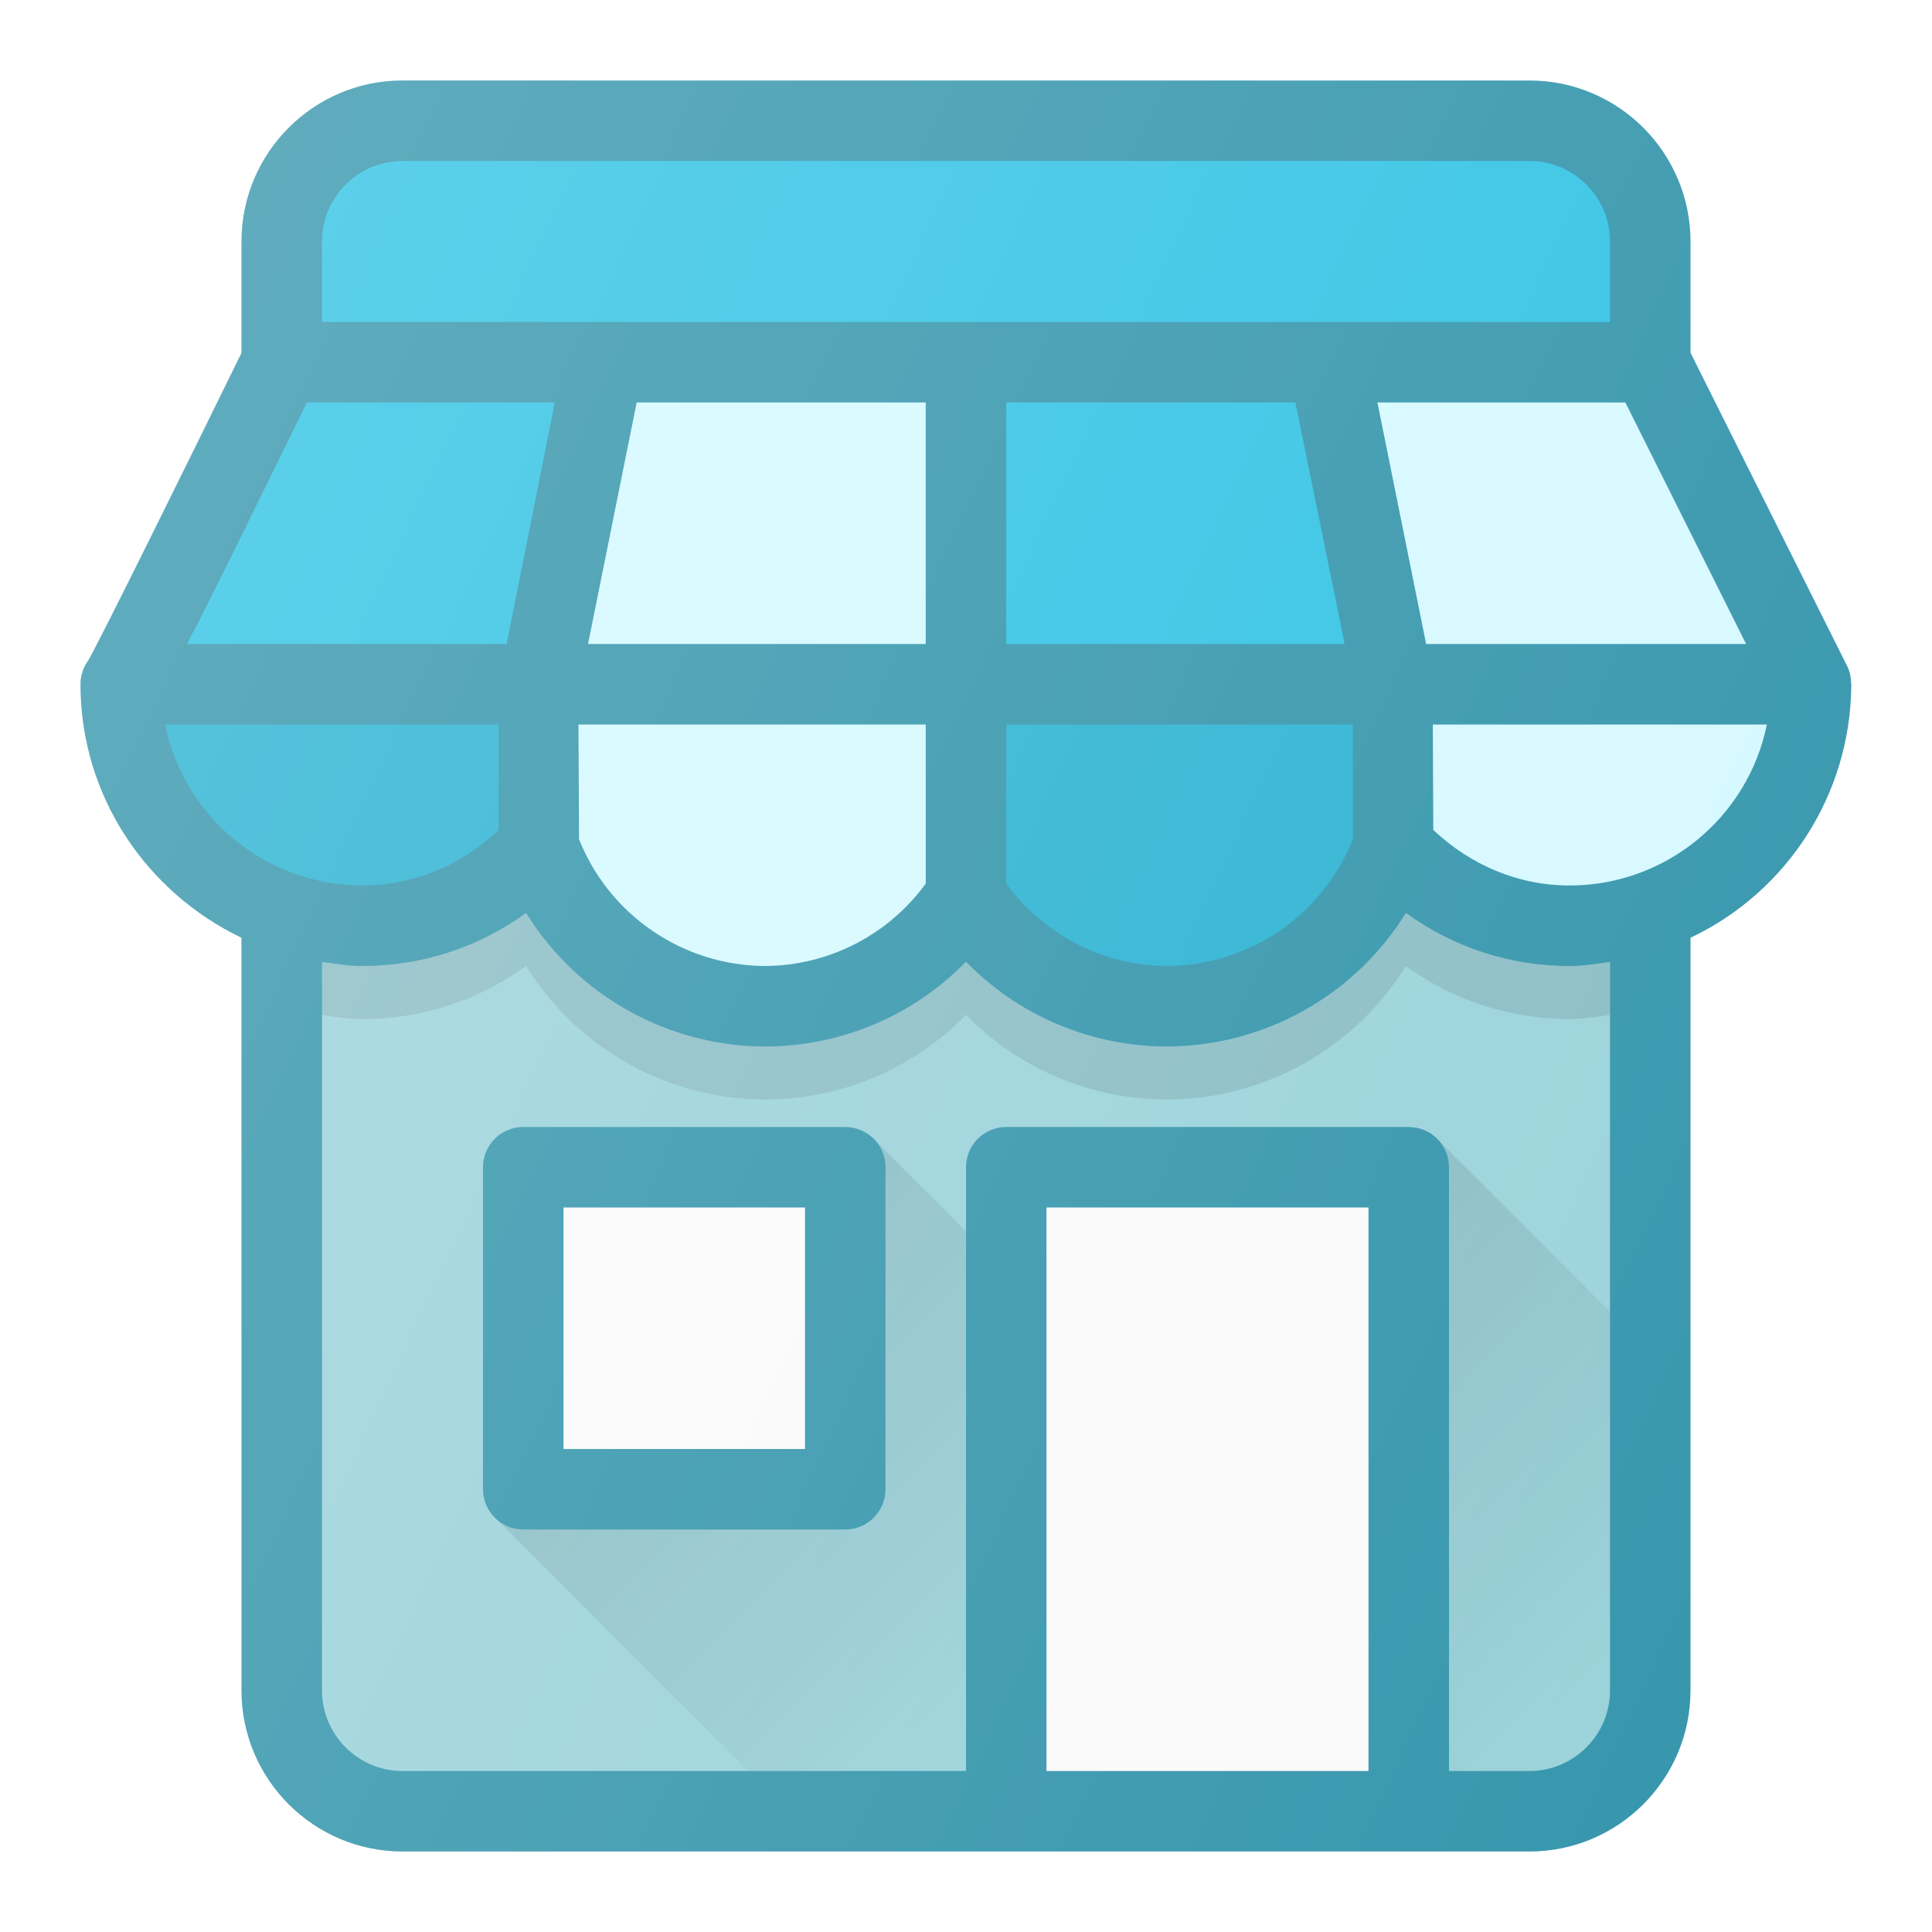
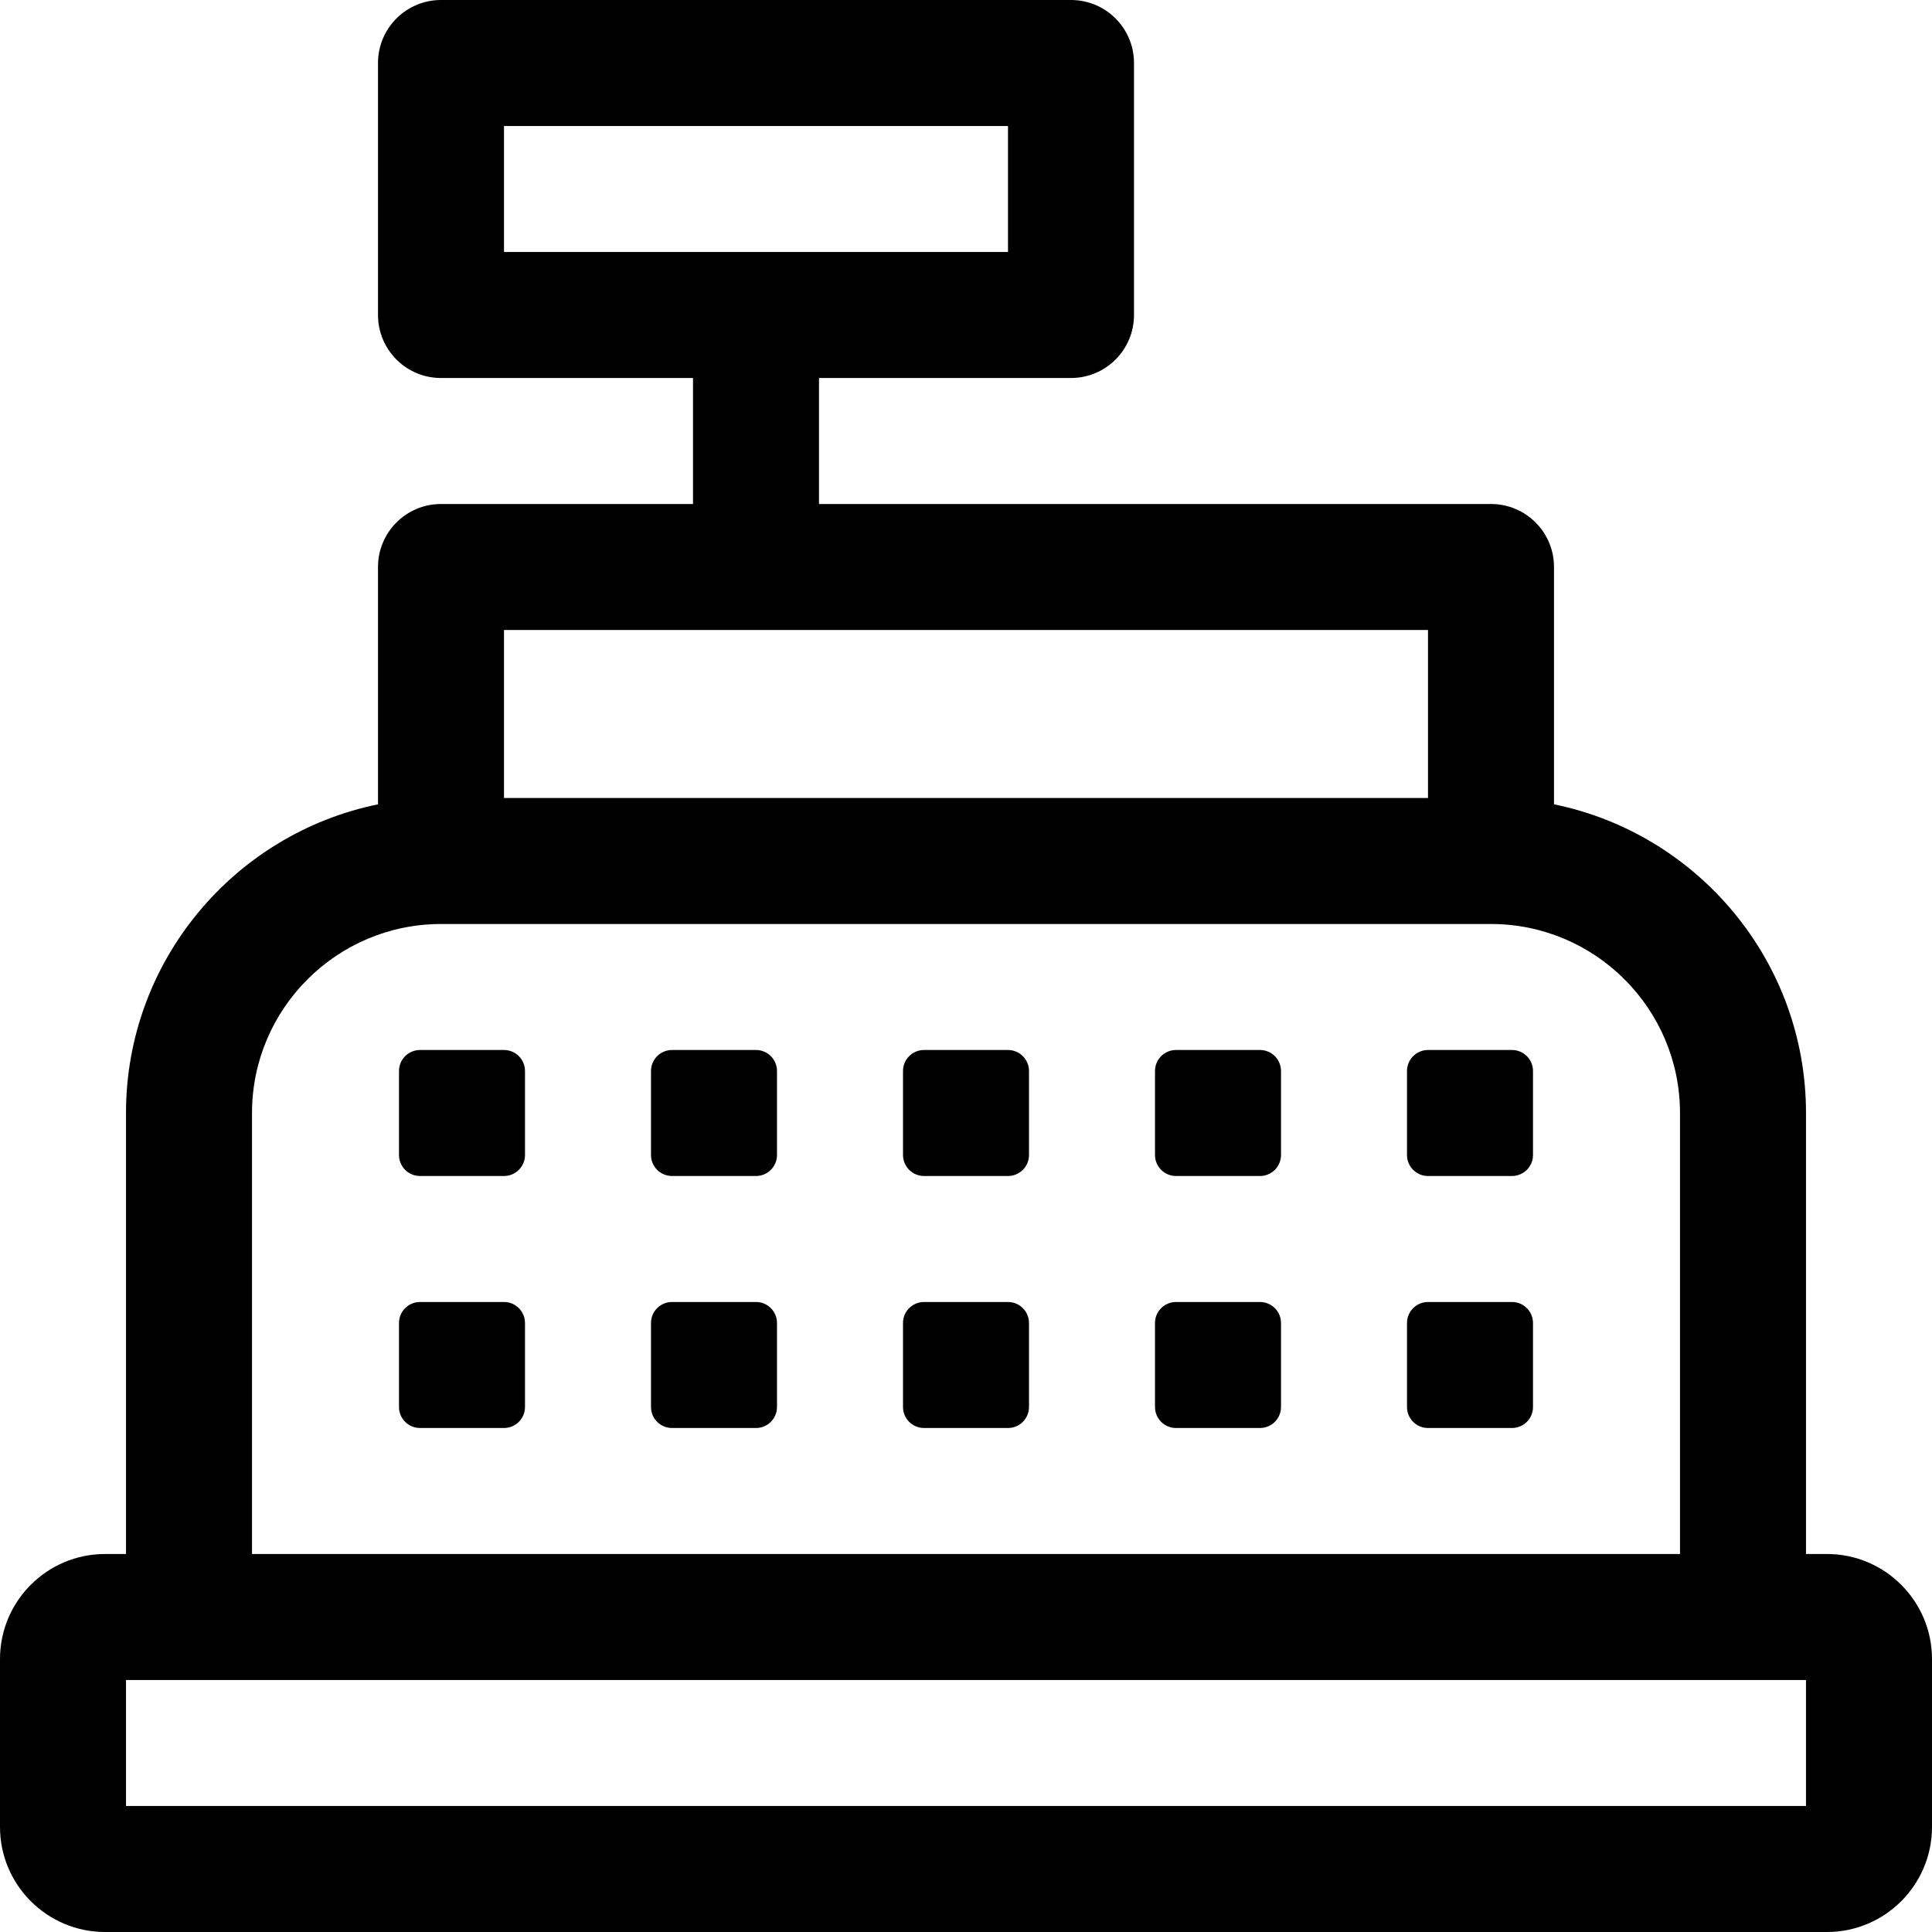
- <svg xmlns="http://www.w3.org/2000/svg" viewBox="0 0 24 24" id="Store">
-   <path fill="#3897ad" d="M22.998 8.516 23 8.5h-.005a.49.49 0 0 0-.048-.224L21 4.382V3c0-1.103-.897-2-2-2H5c-1.103 0-2 .897-2 2v1.384c-.68 1.389-1.741 3.537-1.903 3.82A.497.497 0 0 0 1 8.5c0 1.391.822 2.585 2 3.149V21c0 1.103.897 2 2 2h14c1.103 0 2-.897 2-2v-9.351a3.495 3.495 0 0 0 1.997-3.118l.001-.015z" class="color303c42 svgShape" />
-   <path fill="#2fb4d3" d="M16.806 10.427A2.502 2.502 0 0 1 14.5 12a2.486 2.486 0 0 1-2-1.024V9h4.306v1.427z" class="colord32f2f svgShape" />
-   <path fill="#d5f9ff" d="M11.5 5v3H7.305l.604-3z" class="colorf2f2f2 svgShape" />
-   <path fill="#35c4e5" d="m16.092 5 .612 3H12.5V5z" class="colore53935 svgShape" />
-   <path fill="#d5f9ff" d="M7.193 10.426 7.186 9H11.5v1.976A2.486 2.486 0 0 1 9.5 12a2.502 2.502 0 0 1-2.307-1.574zM17.716 8l-.605-3h3.08l1.5 3z" class="colorf2f2f2 svgShape" />
-   <path fill="#35c4e5" d="M5 2h14c.551 0 1 .449 1 1v1H4V3c0-.551.449-1 1-1zM3.812 5h3.079l-.598 3h-3.97c.306-.587.764-1.52 1.489-3z" class="colore53935 svgShape" />
-   <path fill="#2fb4d3" d="M2.051 9h4.143v1.311A2.457 2.457 0 0 1 4.5 11a2.503 2.503 0 0 1-2.449-2z" class="colord32f2f svgShape" />
-   <path fill="#9cd3db" d="M20 21c0 .551-.449 1-1 1h-1v-7.5a.5.5 0 0 0-.5-.5h-5a.5.5 0 0 0-.5.5V22H5c-.551 0-1-.449-1-1v-9.051c.165.024.329.051.5.051a3.44 3.44 0 0 0 2.035-.659A3.505 3.505 0 0 0 9.5 13c.952 0 1.848-.385 2.5-1.053A3.488 3.488 0 0 0 14.5 13a3.505 3.505 0 0 0 2.965-1.659A3.44 3.44 0 0 0 19.5 12c.171 0 .335-.027.5-.051V21z" class="colorcccccc svgShape" />
-   <path d="M19.5 12a3.44 3.44 0 0 1-2.035-.659A3.505 3.505 0 0 1 14.5 13a3.488 3.488 0 0 1-2.5-1.053A3.488 3.488 0 0 1 9.5 13a3.505 3.505 0 0 1-2.965-1.659A3.44 3.44 0 0 1 4.5 12c-.171 0-.335-.027-.5-.051v.659c.165.024.329.051.5.051A3.44 3.44 0 0 0 6.535 12 3.507 3.507 0 0 0 9.5 13.659c.952 0 1.848-.385 2.5-1.053a3.488 3.488 0 0 0 2.5 1.053A3.505 3.505 0 0 0 17.465 12c.59.429 1.293.659 2.035.659.171 0 .335-.027.5-.051v-.659c-.165.024-.329.051-.5.051z" opacity=".1" fill="#000000" class="color000000 svgShape" />
-   <path fill="#fafafa" d="M13 15h4v7h-4z" class="colorfafafa svgShape" />
-   <path fill="#d5f9ff" d="M19.5 11c-.637 0-1.228-.25-1.695-.69L17.799 9h4.15a2.503 2.503 0 0 1-2.449 2z" class="colorf2f2f2 svgShape" />
-   <path fill="#3897ad" d="M10.5 14h-4a.5.5 0 0 0-.5.5v4a.5.5 0 0 0 .5.5h4a.5.5 0 0 0 .5-.5v-4a.5.5 0 0 0-.5-.5z" class="color303c42 svgShape" />
-   <path fill="#fafafa" d="M7 15h3v3H7z" class="colorfafafa svgShape" />
-   <linearGradient id="a" x1="8.507" x2="13" y1="16.506" y2="21" gradientUnits="userSpaceOnUse">
-     <stop offset="0" stop-opacity=".1" />
-     <stop offset="1" stop-opacity="0" />
-   </linearGradient>
-   <path fill="url(#a)" d="M10.866 14.16v.003c.081.09.134.206.134.337v4a.5.5 0 0 1-.5.5h-4a.5.5 0 0 1-.346-.141L9.295 22H12v-6.705l-1.134-1.135z" />
-   <linearGradient id="b" x1="15.938" x2="20.633" y1="16.086" y2="20.781" gradientUnits="userSpaceOnUse">
-     <stop offset="0" stop-opacity=".1" />
-     <stop offset="1" stop-opacity="0" />
-   </linearGradient>
-   <path fill="url(#b)" d="M17.864 14.16a.5.5 0 0 1 .136.34V22h1c.551 0 1-.449 1-1v-4.704l-2.136-2.136z" />
-   <linearGradient id="c" x1=".991" x2="23.009" y1="6.866" y2="17.134" gradientUnits="userSpaceOnUse">
-     <stop offset="0" stop-color="#ffffff" stop-opacity=".2" class="stopColorffffff svgShape" />
-     <stop offset="1" stop-color="#ffffff" stop-opacity="0" class="stopColorffffff svgShape" />
-   </linearGradient>
-   <path fill="url(#c)" d="M22.998 8.516 23 8.5h-.005a.49.49 0 0 0-.048-.224L21 4.382V3c0-1.103-.897-2-2-2H5c-1.103 0-2 .897-2 2v1.384c-.68 1.389-1.741 3.537-1.903 3.82A.497.497 0 0 0 1 8.5c0 1.391.822 2.585 2 3.149V21c0 1.103.897 2 2 2h14c1.103 0 2-.897 2-2v-9.351a3.495 3.495 0 0 0 1.997-3.118l.001-.015z" />
+ <svg xmlns="http://www.w3.org/2000/svg" fill="currentColor" height="179px" width="179px" version="1.1" id="Layer_1" viewBox="0 0 512 512" xml:space="preserve">
+   <g id="SVGRepo_bgCarrier" stroke-width="0" />
+   <g id="SVGRepo_tracerCarrier" stroke-linecap="round" stroke-linejoin="round" stroke="#CCCCCC" stroke-width="13.312" />
+   <g id="SVGRepo_iconCarrier">
+     <g>
+       <g>
+         <path d="M133.565,278.261h-22.261c-3.073,0-5.565,2.492-5.565,5.565v22.261c0,3.073,2.492,5.565,5.565,5.565h22.261 c3.073,0,5.565-2.492,5.565-5.565v-22.261C139.13,280.753,136.638,278.261,133.565,278.261z" />
+       </g>
+     </g>
+     <g>
+       <g>
+         <path d="M200.348,278.261h-22.261c-3.073,0-5.565,2.492-5.565,5.565v22.261c0,3.073,2.492,5.565,5.565,5.565h22.261 c3.073,0,5.565-2.492,5.565-5.565v-22.261C205.913,280.753,203.421,278.261,200.348,278.261z" />
+       </g>
+     </g>
+     <g>
+       <g>
+         <path d="M267.13,278.261H244.87c-3.073,0-5.565,2.492-5.565,5.565v22.261c0,3.073,2.492,5.565,5.565,5.565h22.261 c3.073,0,5.565-2.492,5.565-5.565v-22.261C272.696,280.753,270.204,278.261,267.13,278.261z" />
+       </g>
+     </g>
+     <g>
+       <g>
+         <path d="M333.913,278.261h-22.261c-3.073,0-5.565,2.492-5.565,5.565v22.261c0,3.073,2.492,5.565,5.565,5.565h22.261 c3.073,0,5.565-2.492,5.565-5.565v-22.261C339.478,280.753,336.986,278.261,333.913,278.261z" />
+       </g>
+     </g>
+     <g>
+       <g>
+         <path d="M400.696,278.261h-22.261c-3.073,0-5.565,2.492-5.565,5.565v22.261c0,3.073,2.492,5.565,5.565,5.565h22.261 c3.073,0,5.565-2.492,5.565-5.565v-22.261C406.261,280.753,403.769,278.261,400.696,278.261z" />
+       </g>
+     </g>
+     <g>
+       <g>
+         <path d="M133.565,345.043h-22.261c-3.073,0-5.565,2.492-5.565,5.565v22.261c0,3.073,2.492,5.565,5.565,5.565h22.261 c3.073,0,5.565-2.492,5.565-5.565v-22.261C139.13,347.536,136.638,345.043,133.565,345.043z" />
+       </g>
+     </g>
+     <g>
+       <g>
+         <path d="M200.348,345.043h-22.261c-3.073,0-5.565,2.492-5.565,5.565v22.261c0,3.073,2.492,5.565,5.565,5.565h22.261 c3.073,0,5.565-2.492,5.565-5.565v-22.261C205.913,347.536,203.421,345.043,200.348,345.043z" />
+       </g>
+     </g>
+     <g>
+       <g>
+         <path d="M267.13,345.043H244.87c-3.073,0-5.565,2.492-5.565,5.565v22.261c0,3.073,2.492,5.565,5.565,5.565h22.261 c3.073,0,5.565-2.492,5.565-5.565v-22.261C272.696,347.536,270.204,345.043,267.13,345.043z" />
+       </g>
+     </g>
+     <g>
+       <g>
+         <path d="M333.913,345.043h-22.261c-3.073,0-5.565,2.492-5.565,5.565v22.261c0,3.073,2.492,5.565,5.565,5.565h22.261 c3.073,0,5.565-2.492,5.565-5.565v-22.261C339.478,347.536,336.986,345.043,333.913,345.043z" />
+       </g>
+     </g>
+     <g>
+       <g>
+         <path d="M400.696,345.043h-22.261c-3.073,0-5.565,2.492-5.565,5.565v22.261c0,3.073,2.492,5.565,5.565,5.565h22.261 c3.073,0,5.565-2.492,5.565-5.565v-22.261C406.261,347.536,403.769,345.043,400.696,345.043z" />
+       </g>
+     </g>
+     <g>
+       <g>
+         <path d="M484.174,411.826h-5.565v-116.87c0-40.313-28.725-74.042-66.783-81.799v-62.897c0-9.22-7.475-16.696-16.696-16.696 H217.043v-33.391h66.783c9.22,0,16.696-7.475,16.696-16.696V16.696c0-9.22-7.475-16.696-16.696-16.696H116.87 c-9.22,0-16.696,7.475-16.696,16.696v66.783c0,9.22,7.475,16.696,16.696,16.696h66.783v33.391H116.87 c-9.22,0-16.696,7.475-16.696,16.696v62.897c-38.057,7.757-66.783,41.485-66.783,81.799v116.87h-5.565 C12.483,411.826,0,424.309,0,439.652v44.522C0,499.517,12.483,512,27.826,512h456.348C499.517,512,512,499.517,512,484.174 v-44.522C512,424.309,499.517,411.826,484.174,411.826z M133.565,66.783V33.391H267.13v33.391H133.565z M133.565,166.957h244.87 v44.522h-244.87V166.957z M66.783,294.957c0-27.618,22.469-50.087,50.087-50.087H395.13c27.618,0,50.087,22.469,50.087,50.087 v116.87H66.783V294.957z M478.609,478.609H33.391v-33.391c11.558,0,433.753,0,445.217,0V478.609z" />
+       </g>
+     </g>
+   </g>
</svg>
